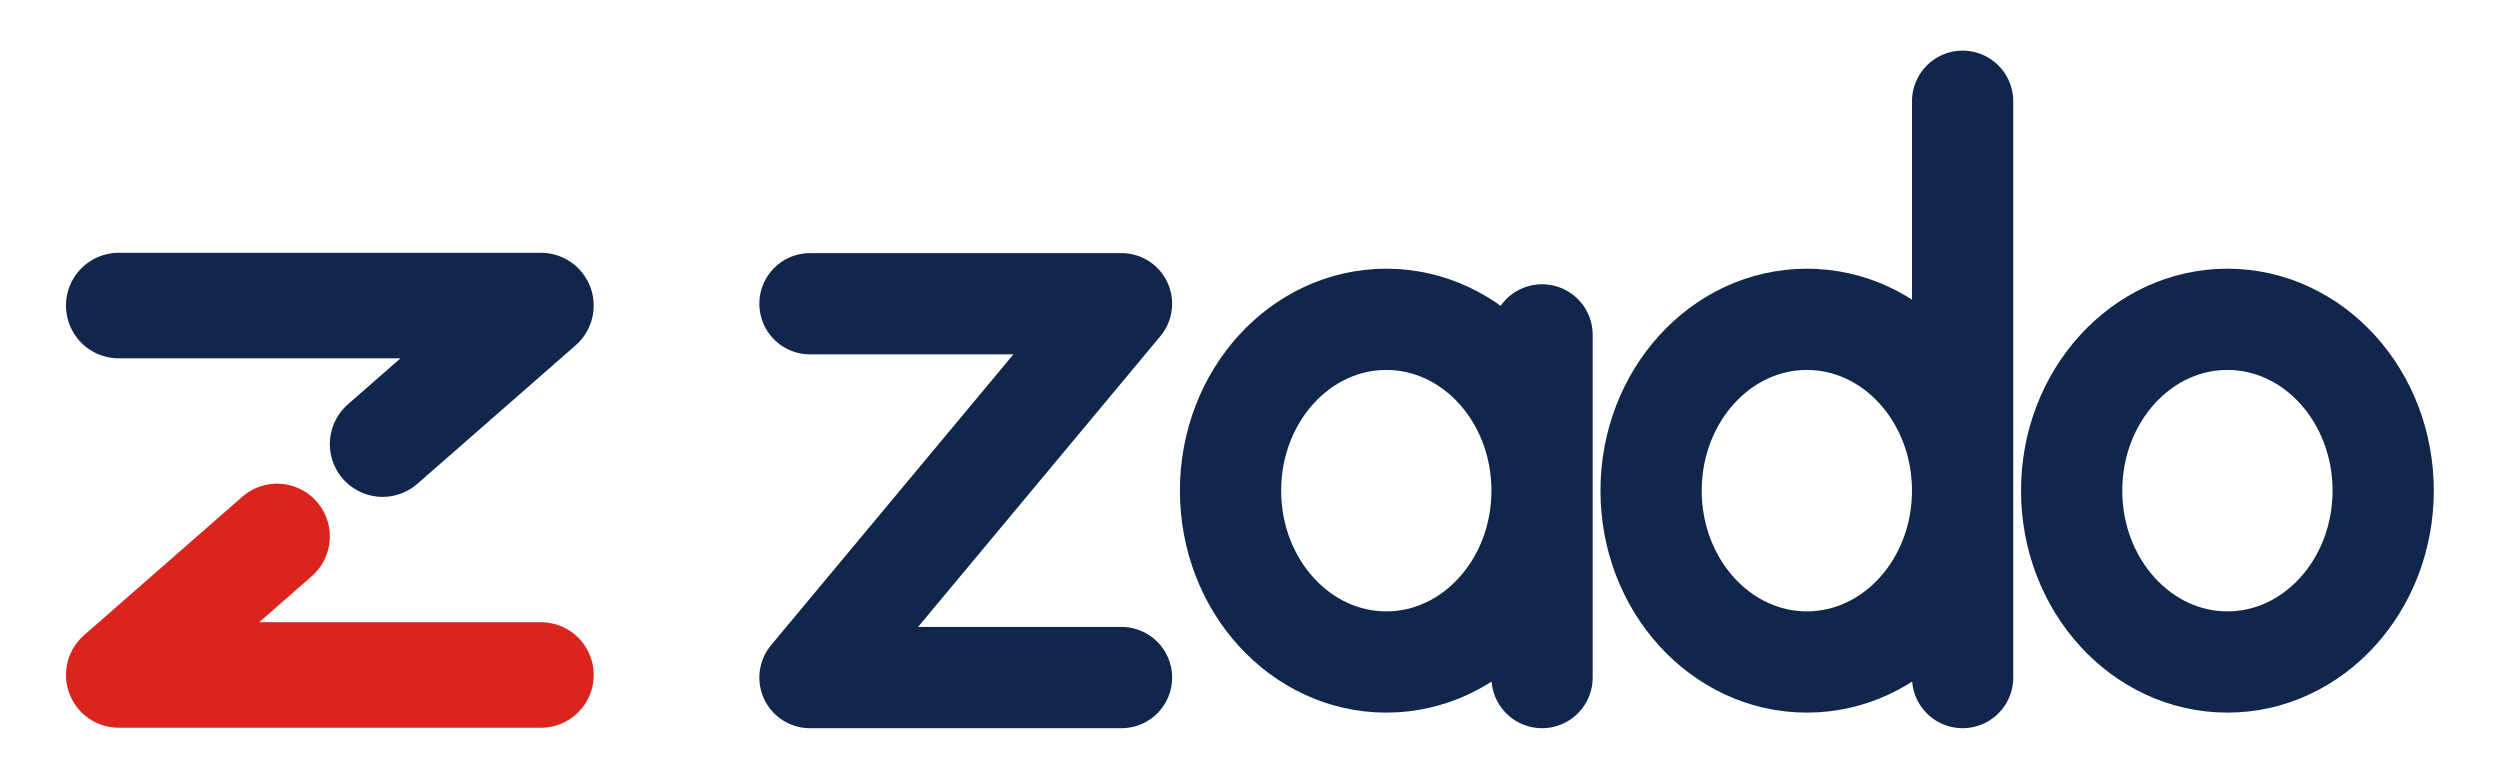
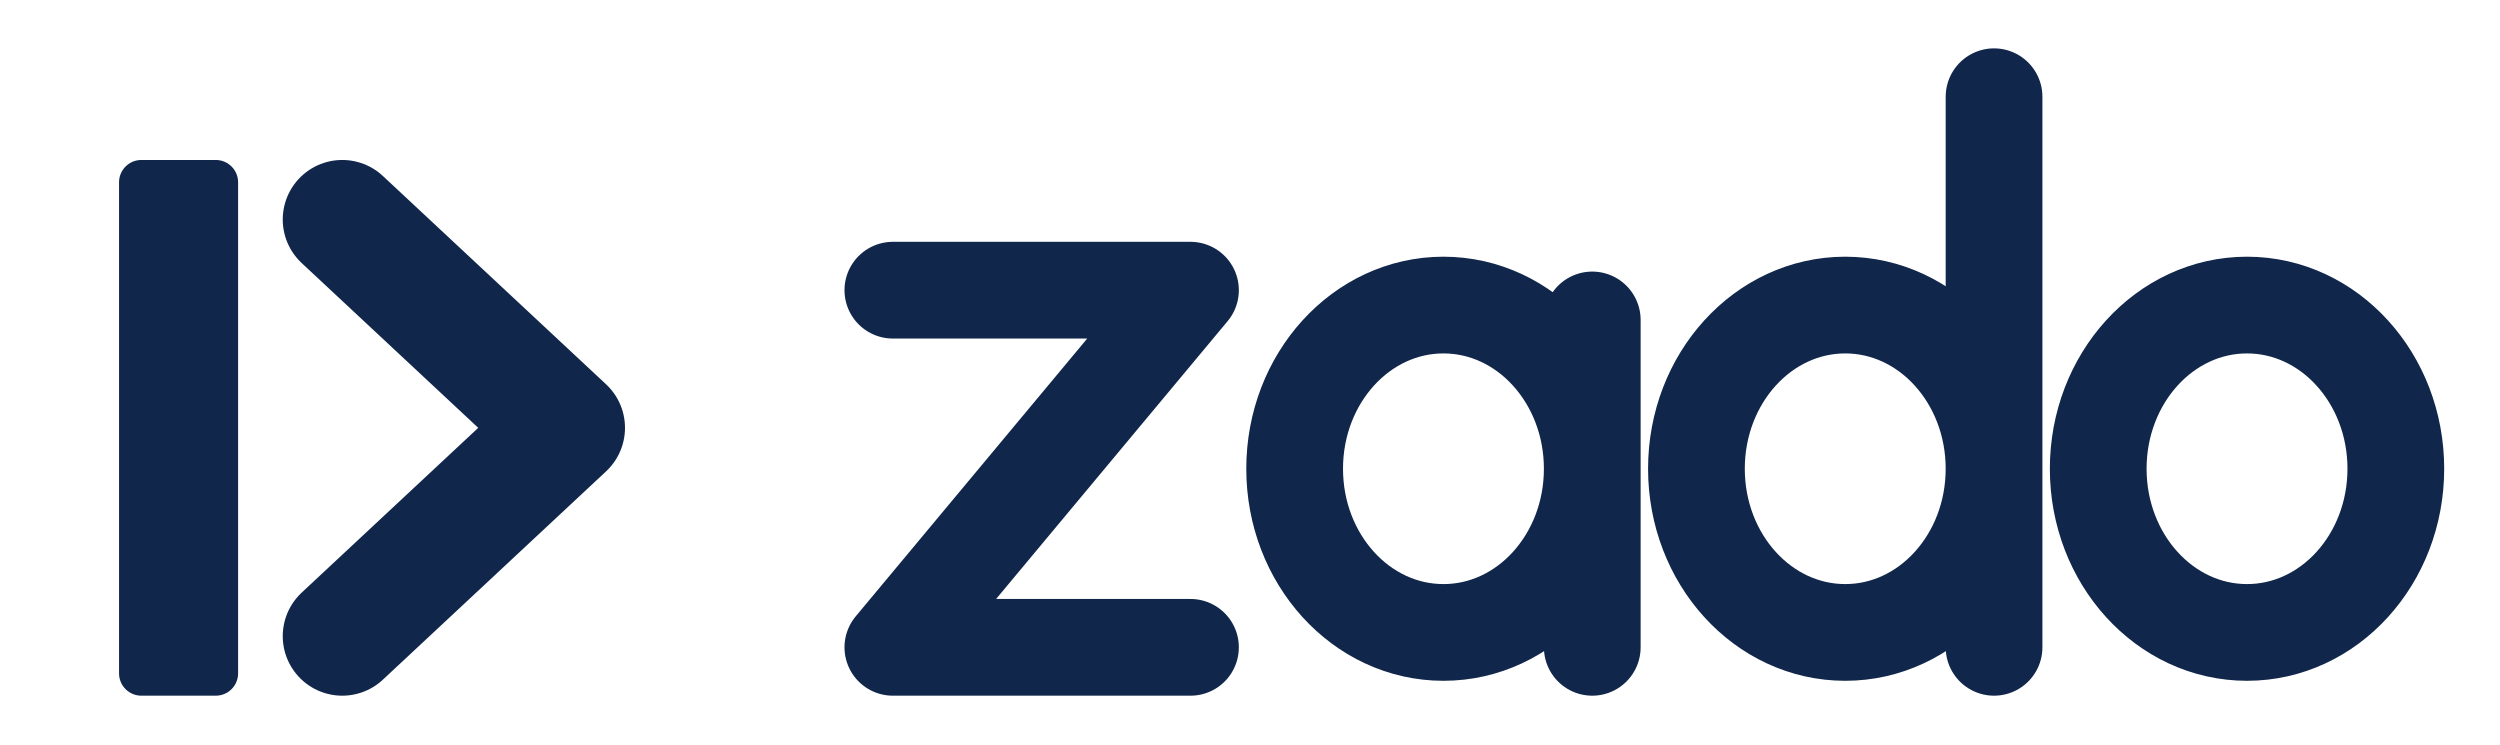
- <svg xmlns="http://www.w3.org/2000/svg" viewBox="0 0 321 100" width="321" height="100" role="img" aria-label="Zado">
-   <g transform="translate(0 20.6) scale(.847)">
-     <path d="M18 22H82L58 43" fill="none" stroke="#10264A" stroke-width="16" stroke-linecap="round" stroke-linejoin="round" />
-     <path d="M42 57L18 78H82" fill="none" stroke="#DC241F" stroke-width="16" stroke-linecap="round" stroke-linejoin="round" />
+ <svg xmlns="http://www.w3.org/2000/svg" viewBox="0 0 336 100" width="336" height="100" role="img" aria-label="Zado">
+   <g transform="translate(0 7.5)">
+     <rect x="16" y="14" width="16" height="72" rx="3" fill="#10264A" />
+     <path d="M46 22 L76 50 46 78" fill="none" stroke="#10264A" stroke-width="16" stroke-linecap="round" stroke-linejoin="round" />
  </g>
-   <g transform="translate(96 9)">
+   <g transform="translate(112 9)">
    <path d="M8 30H48L8 78H48 M82 54m-20 0a20 22 0 1 0 40 0a20 22 0 1 0-40 0 M102 34V78 M136 54m-20 0a20 22 0 1 0 40 0a20 22 0 1 0-40 0 M156 4V78 M190 54m-20 0a20 22 0 1 0 40 0a20 22 0 1 0-40 0" fill="none" stroke="#10264A" stroke-width="13" stroke-linecap="round" stroke-linejoin="round" />
  </g>
</svg>
